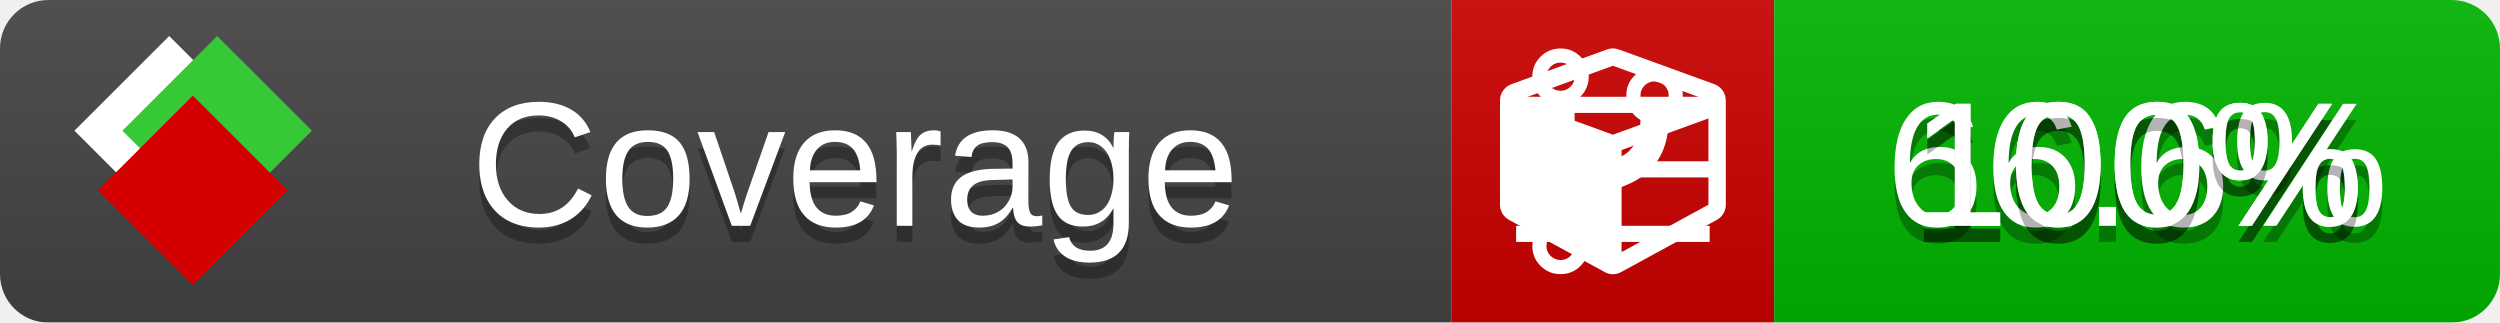
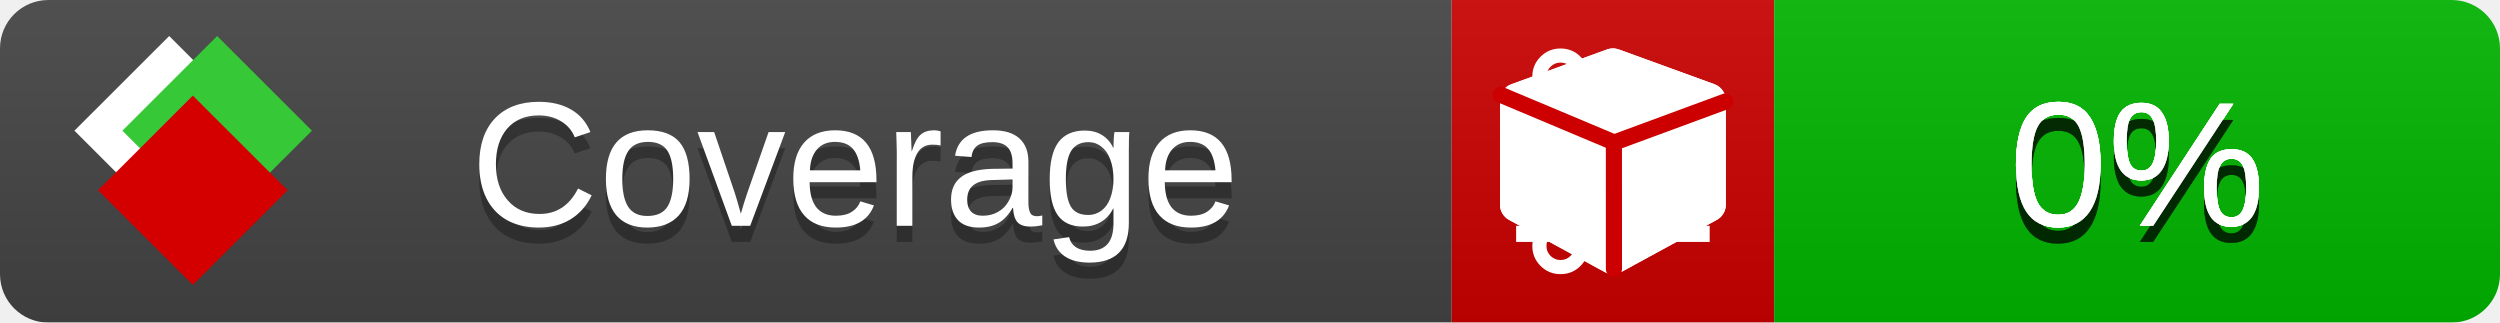
<svg xmlns="http://www.w3.org/2000/svg" xmlns:xlink="http://www.w3.org/1999/xlink" width="155" height="20">
  <style type="text/css">
          
            @keyframes fade1 {
                0% { visibility: visible; opacity: 1; }
-                27% { visibility: visible; opacity: 1; }
-                33% { visibility: hidden; opacity: 0; }
-                60% { visibility: hidden; opacity: 0; }
-                66% { visibility: hidden; opacity: 0; }
-                93% { visibility: hidden; opacity: 0; }
+                23% { visibility: visible; opacity: 1; }
+                25% { visibility: hidden; opacity: 0; }
+                48% { visibility: hidden; opacity: 0; }
+                50% { visibility: hidden; opacity: 0; }
+                73% { visibility: hidden; opacity: 0; }
+                75% { visibility: hidden; opacity: 0; }
+                98% { visibility: hidden; opacity: 0; }
              100% { visibility: visible; opacity: 1; }
            }
            @keyframes fade2 {
                0% { visibility: hidden; opacity: 0; }
-                27% { visibility: hidden; opacity: 0; }
-                33% { visibility: visible; opacity: 1; }
-                60% { visibility: visible; opacity: 1; }
-                66% { visibility: hidden; opacity: 0; }
-                93% { visibility: hidden; opacity: 0; }
+                23% { visibility: hidden; opacity: 0; }
+                25% { visibility: visible; opacity: 1; }
+                48% { visibility: visible; opacity: 1; }
+                50% { visibility: hidden; opacity: 0; }
+                73% { visibility: hidden; opacity: 0; }
+                75% { visibility: hidden; opacity: 0; }
+                98% { visibility: hidden; opacity: 0; }
              100% { visibility: hidden; opacity: 0; }
            }
            @keyframes fade3 {
                0% { visibility: hidden; opacity: 0; }
-                27% { visibility: hidden; opacity: 0; }
-                33% { visibility: hidden; opacity: 0; }
-                60% { visibility: hidden; opacity: 0; }
-                66% { visibility: visible; opacity: 1; }
-                93% { visibility: visible; opacity: 1; }
+                23% { visibility: hidden; opacity: 0; }
+                25% { visibility: hidden; opacity: 0; }
+                48% { visibility: hidden; opacity: 0; }
+                50% { visibility: visible; opacity: 1; }
+                73% { visibility: visible; opacity: 1; }
+                75% { visibility: hidden; opacity: 0; }
+                98% { visibility: hidden; opacity: 0; }
+               100% { visibility: hidden; opacity: 0; }
+             }
+             @keyframes fade4 {
+                 0% { visibility: hidden; opacity: 0; }
+                23% { visibility: hidden; opacity: 0; }
+                25% { visibility: hidden; opacity: 0; }
+                48% { visibility: hidden; opacity: 0; }
+                50% { visibility: hidden; opacity: 0; }
+                73% { visibility: hidden; opacity: 0; }
+                75% { visibility: visible; opacity: 1; }
+                98% { visibility: visible; opacity: 1; }
              100% { visibility: hidden; opacity: 0; }
            }
            .linecoverage {
                animation-duration: 15s;
                animation-name: fade1;
                animation-iteration-count: infinite;
            }
            .branchcoverage {
                animation-duration: 15s;
                animation-name: fade2;
                animation-iteration-count: infinite;
            }
            .methodcoverage {
                animation-duration: 15s;
                animation-name: fade3;
+                 animation-iteration-count: infinite;
+             }
+             .fullmethodcoverage {
+                 animation-duration: 15s;
+                 animation-name: fade4;
                animation-iteration-count: infinite;
            }
          
    </style>
  <defs>
    <linearGradient id="gradient" x2="0" y2="100%">
      <stop offset="0" stop-color="#bbb" stop-opacity=".1" />
      <stop offset="1" stop-opacity=".1" />
    </linearGradient>
    <linearGradient id="c">
      <stop offset="0" stop-color="#d40000" />
      <stop offset="1" stop-color="#ff2a2a" />
    </linearGradient>
    <linearGradient id="a">
      <stop offset="0" stop-color="#e0e0de" />
      <stop offset="1" stop-color="#fff" />
    </linearGradient>
    <linearGradient id="b">
      <stop offset="0" stop-color="#37c837" />
      <stop offset="1" stop-color="#217821" />
    </linearGradient>
    <linearGradient xlink:href="#a" id="e" x1="106.44" x2="69.96" y1="-11.96" y2="-46.84" gradientTransform="matrix(-.8426 -.00045 -.00045 -.8426 -94.27 -75.82)" gradientUnits="userSpaceOnUse" />
    <linearGradient xlink:href="#b" id="f" x1="56.19" x2="77.97" y1="-23.45" y2="10.62" gradientTransform="matrix(.8426 .00045 .00045 .8426 94.27 75.82)" gradientUnits="userSpaceOnUse" />
    <linearGradient xlink:href="#c" id="g" x1="79.98" x2="132.9" y1="10.79" y2="10.79" gradientTransform="matrix(.8426 .00045 .00045 .8426 94.27 75.82)" gradientUnits="userSpaceOnUse" />
    <mask id="mask">
      <rect width="155" height="20" rx="3" fill="#fff" />
    </mask>
    <g id="icon" transform="matrix(.04486 0 0 .04481 -.48 -.63)">
      <rect width="52.92" height="52.92" x="-109.72" y="-27.13" fill="url(#e)" transform="rotate(-135)" />
      <rect width="52.92" height="52.92" x="70.19" y="-39.18" fill="url(#f)" transform="rotate(45)" />
      <rect width="52.92" height="52.92" x="80.05" y="-15.74" fill="url(#g)" transform="rotate(45)" />
    </g>
  </defs>
  <g mask="url(#mask)">
    <rect x="0" y="0" width="90" height="20" fill="#444" />
    <rect x="90" y="0" width="20" height="20" fill="#c00" />
    <rect x="110" y="0" width="45" height="20" fill="#00B600" />
    <rect x="0" y="0" width="155" height="20" fill="url(#gradient)" />
  </g>
  <g>
    <path class="linecoverage" stroke="#fff" d="M94 6.5 h12 M94 10.5 h12 M94 14.5 h12" />
    <path class="branchcoverage" fill="#fff" d="m 97.628,15.247 q 0,-0.364 -0.255,-0.619 -0.255,-0.255 -0.619,-0.255 -0.364,0 -0.619,0.255 -0.255,0.255 -0.255,0.619 0,0.364 0.255,0.619 0.255,0.255 0.619,0.255 0.364,0 0.619,-0.255 0.255,-0.255 0.255,-0.619 z m 0,-10.493 q 0,-0.364 -0.255,-0.619 -0.255,-0.255 -0.619,-0.255 -0.364,0 -0.619,0.255 -0.255,0.255 -0.255,0.619 0,0.364 0.255,0.619 0.255,0.255 0.619,0.255 0.364,0 0.619,-0.255 0.255,-0.255 0.255,-0.619 z m 5.83,1.166 q 0,-0.364 -0.255,-0.619 -0.255,-0.255 -0.619,-0.255 -0.364,0 -0.619,0.255 -0.255,0.255 -0.255,0.619 0,0.364 0.255,0.619 0.255,0.255 0.619,0.255 0.364,0 0.619,-0.255 0.255,-0.255 0.255,-0.619 z m 0.874,0 q 0,0.474 -0.237,0.879 -0.237,0.405 -0.638,0.633 -0.018,2.614 -2.059,3.771 -0.619,0.346 -1.849,0.738 -1.166,0.364 -1.544,0.647 -0.378,0.282 -0.378,0.911 l 0,0.237 q 0.401,0.228 0.638,0.633 0.237,0.405 0.237,0.879 0,0.729 -0.51,1.239 -0.51,0.51 -1.239,0.51 -0.729,0 -1.239,-0.51 -0.51,-0.51 -0.51,-1.239 0,-0.474 0.237,-0.879 0.237,-0.405 0.638,-0.633 l 0,-7.469 q -0.401,-0.228 -0.638,-0.633 -0.237,-0.405 -0.237,-0.879 0,-0.729 0.51,-1.239 0.51,-0.51 1.239,-0.51 0.729,0 1.239,0.51 0.51,0.51 0.51,1.239 0,0.474 -0.237,0.879 -0.237,0.405 -0.638,0.633 l 0,4.527 q 0.492,-0.237 1.403,-0.519 0.501,-0.155 0.797,-0.269 0.296,-0.114 0.642,-0.282 0.346,-0.169 0.537,-0.36 0.191,-0.191 0.369,-0.465 0.178,-0.273 0.255,-0.633 0.077,-0.36 0.077,-0.833 -0.401,-0.228 -0.638,-0.633 -0.237,-0.405 -0.237,-0.879 0,-0.729 0.51,-1.239 0.51,-0.51 1.239,-0.51 0.729,0 1.239,0.51 0.51,0.51 0.51,1.239 z" />
    <path class="methodcoverage" fill="#fff" d="m 100.538,15.629 5.385,-2.936 v -5.351 l -5.385,1.96 z M 100,8.351 105.873,6.214 100,4.077 94.127,6.214 Z m 7,-2.12 v 6.462 q 0,0.294 -0.151,0.547 -0.151,0.252 -0.412,0.395 l -5.923,3.231 q -0.236,0.135 -0.513,0.135 -0.278,0 -0.513,-0.135 l -5.923,-3.231 Q 93.303,13.492 93.151,13.239 93,12.987 93,12.692 v -6.462 q 0,-0.337 0.194,-0.614 0.194,-0.278 0.513,-0.395 l 5.923,-2.154 q 0.185,-0.067 0.37,-0.067 0.185,0 0.37,0.067 l 5.923,2.154 q 0.32,0.118 0.513,0.395 Q 107,5.894 107,6.231 Z" />
+     <path class="fullmethodcoverage" fill="#fff" d="m 107,6.231 v 6.462 c 0,0.196 -0.051,0.379 -0.151,0.547 -0.101,0.168 -0.238,0.3 -0.412,0.395 l -5.923,3.231 c -0.157,0.09 -0.328,0.135 -0.513,0.135 -0.185,0 -0.356,-0.045 -0.513,-0.135 l -5.923,-3.231 C 93.39,13.539 93.252,13.407 93.151,13.239 93.05,13.071 93,12.889 93,12.692 v -6.462 c 0,-0.224 0.065,-0.429 0.194,-0.614 0.129,-0.185 0.3,-0.317 0.513,-0.395 l 5.923,-2.154 c 0.123,-0.045 0.247,-0.067 0.37,-0.067 0.123,0 0.247,0.022 0.37,0.067 l 5.923,2.154 c 0.213,0.079 0.384,0.21 0.513,0.395 0.129,0.185 0.194,0.39 0.194,0.614 z" />
+     <path class="fullmethodcoverage" style="fill:none;stroke:#cc0000;stroke-width:1;stroke-linecap:round;stroke-dasharray:none;stroke-opacity:1" d="m 100.064,16.677 -0.002,-7.833 6.906,-2.547" />
+     <path class="fullmethodcoverage" style="fill:none;stroke:#cc0000;stroke-width:1;stroke-linecap:round;stroke-dasharray:none;stroke-opacity:1" d="M 99.914,8.765 93.052,5.882" />
  </g>
  <g fill="#fff" text-anchor="middle" font-family="Verdana,Arial,Geneva,sans-serif" font-size="11">
    <a xlink:href="https://github.com/danielpalme/ReportGenerator" target="_top">
      <use xlink:href="#icon" transform="translate(3,1) scale(3.5)" />
    </a>
    <text x="53" y="15" fill="#010101" fill-opacity=".3">Coverage</text>
    <text x="53" y="14" fill="#fff">Coverage</text>
-     <text class="linecoverage" x="132.5" y="15" fill="#010101" fill-opacity=".3">100%</text>
-     <text class="linecoverage" x="132.5" y="14">100%</text>
-     <text class="branchcoverage" x="132.5" y="15" fill="#010101" fill-opacity=".3">66.6%</text>
-     <text class="branchcoverage" x="132.5" y="14">66.6%</text>
-     <text class="methodcoverage" x="132.5" y="15" fill="#010101" fill-opacity=".3">100%</text>
-     <text class="methodcoverage" x="132.5" y="14">100%</text>
+     <text class="linecoverage" x="132.5" y="15" fill="#010101" fill-opacity=".3">0%</text>
+     <text class="linecoverage" x="132.5" y="14">0%</text>
+     <text class="branchcoverage" x="132.5" y="15" fill="#010101" fill-opacity=".3">0%</text>
+     <text class="branchcoverage" x="132.5" y="14">0%</text>
+     <text class="methodcoverage" x="132.5" y="15" fill="#010101" fill-opacity=".3">0%</text>
+     <text class="methodcoverage" x="132.5" y="14">0%</text>
+     <text class="fullmethodcoverage" x="132.5" y="15" fill="#010101" fill-opacity=".3">0%</text>
+     <text class="fullmethodcoverage" x="132.5" y="14">0%</text>
  </g>
  <g>
    <rect class="linecoverage" x="90" y="0" width="65" height="20" fill-opacity="0" />
    <rect class="branchcoverage" x="90" y="0" width="65" height="20" fill-opacity="0" />
    <rect class="methodcoverage" x="90" y="0" width="65" height="20" fill-opacity="0" />
+     <rect class="fullmethodcoverage" x="90" y="0" width="65" height="20" fill-opacity="0" />
  </g>
</svg>
